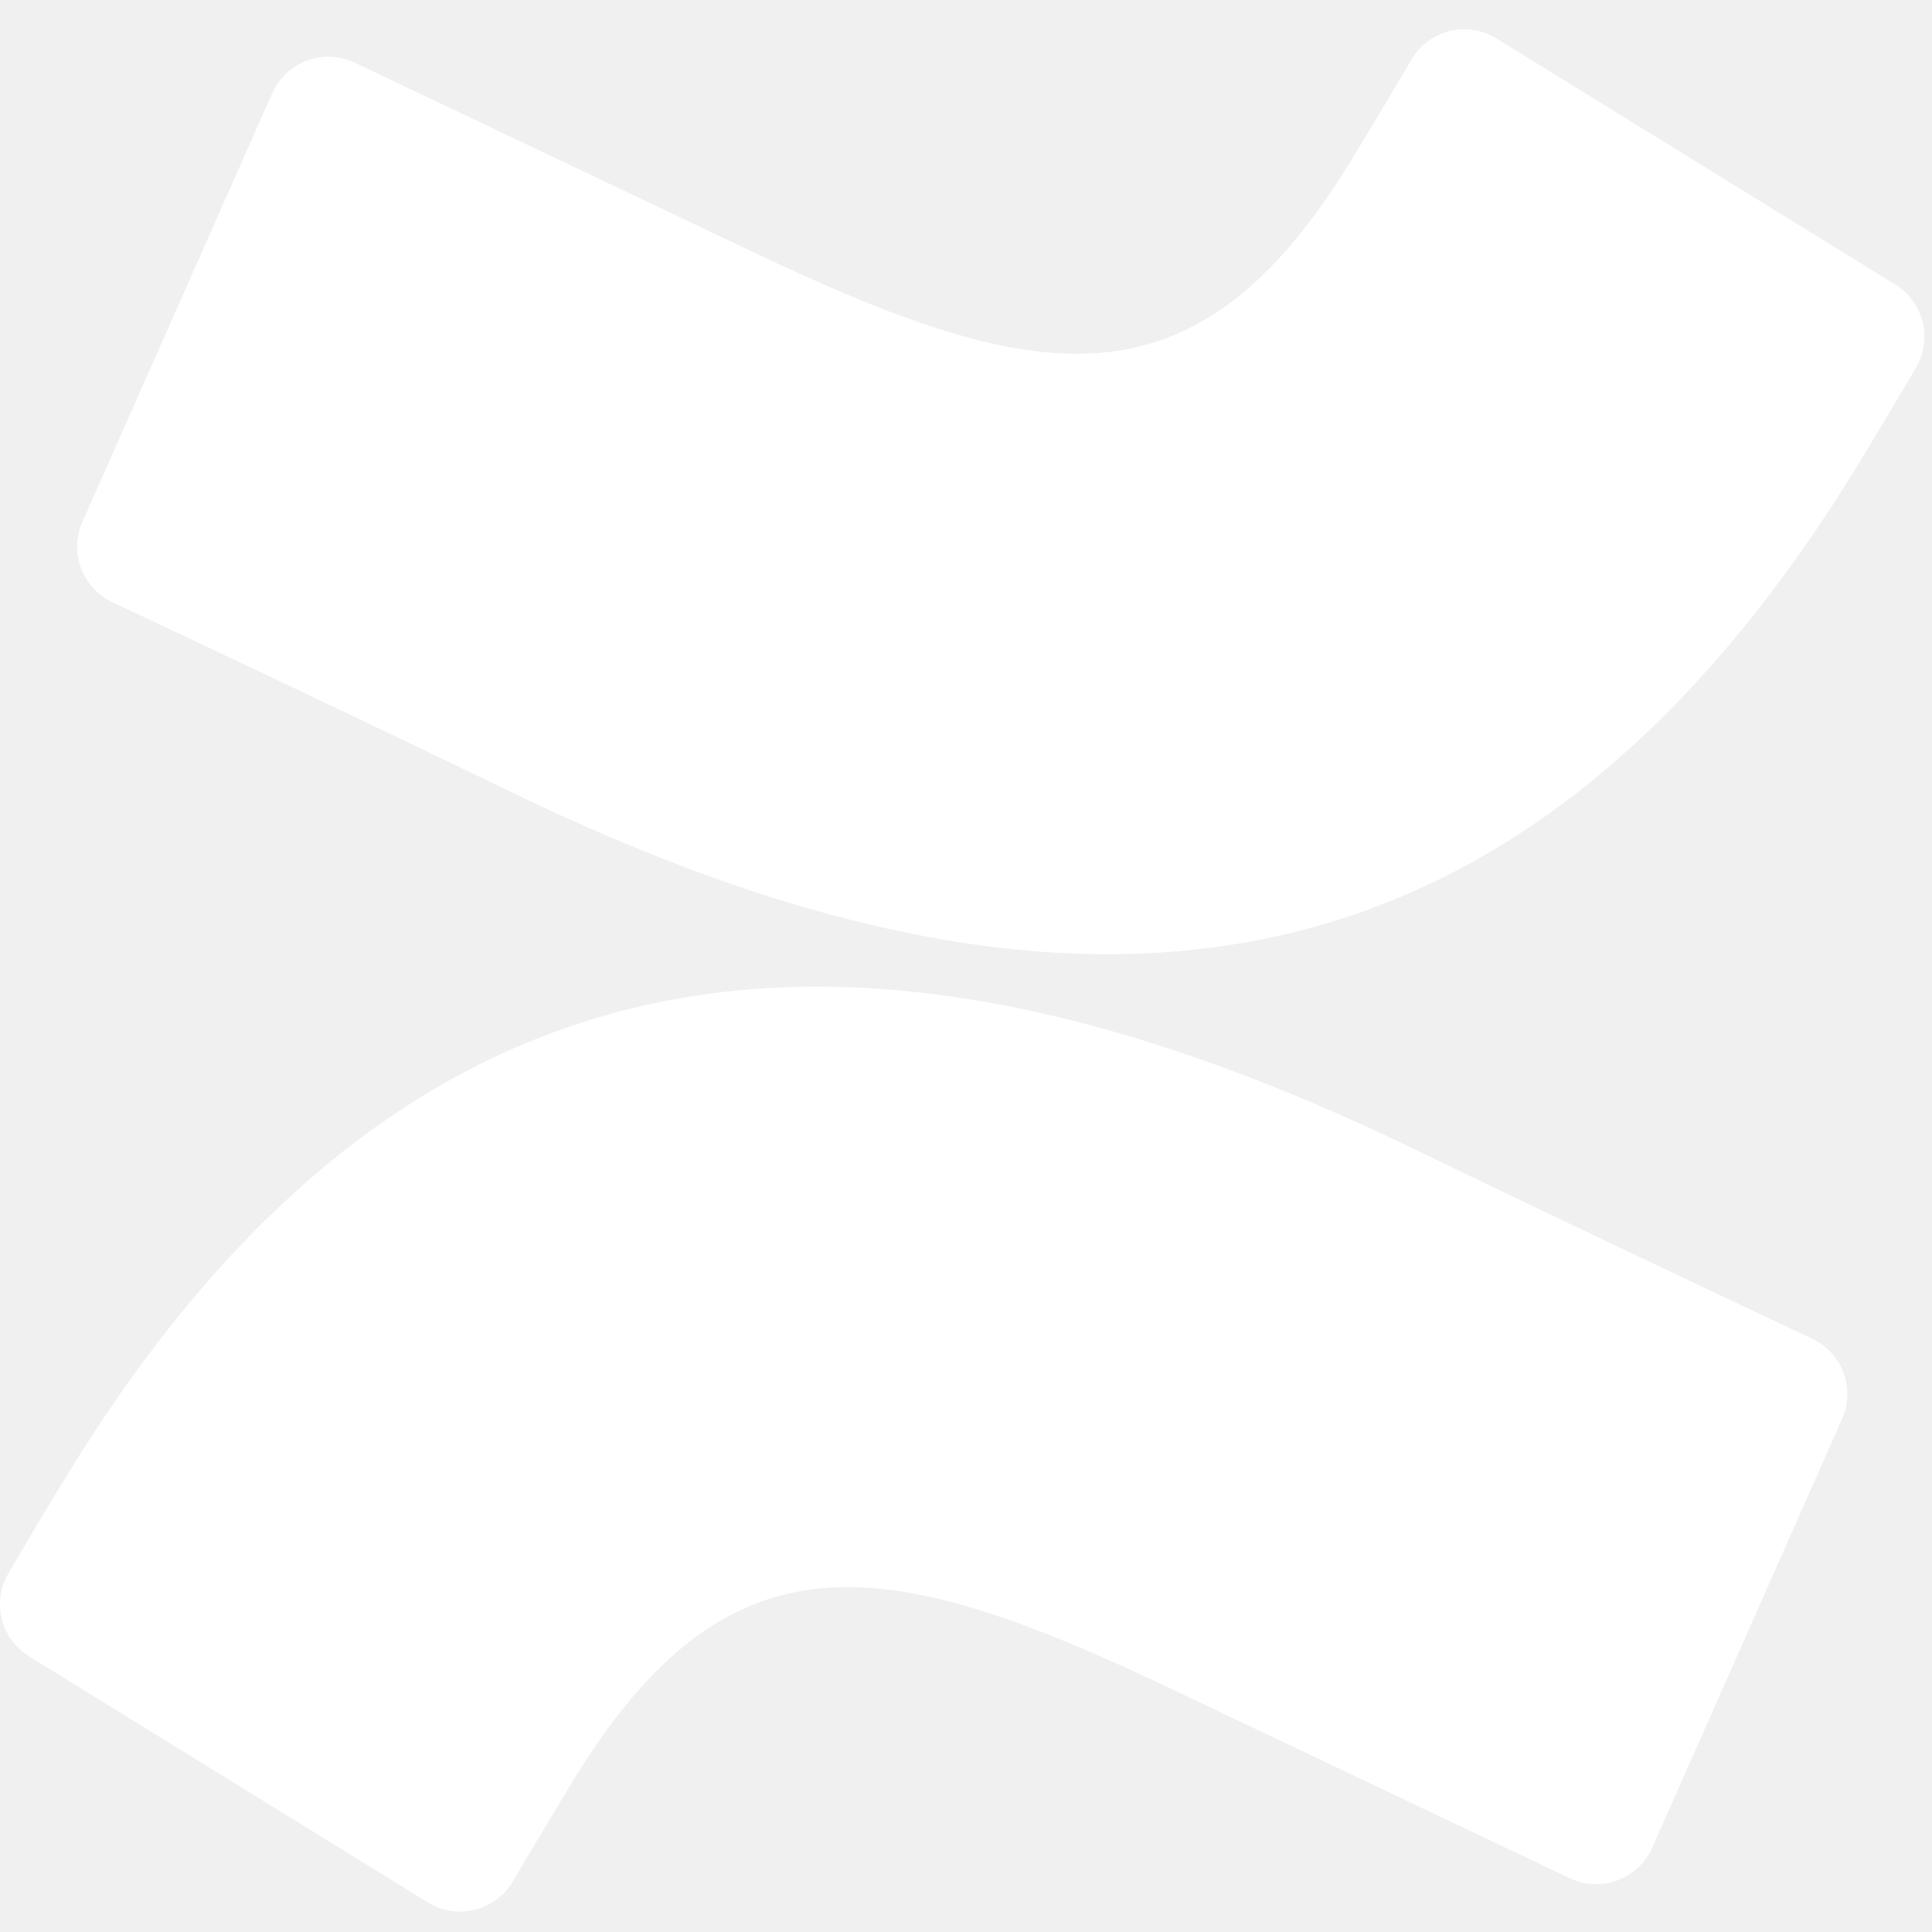
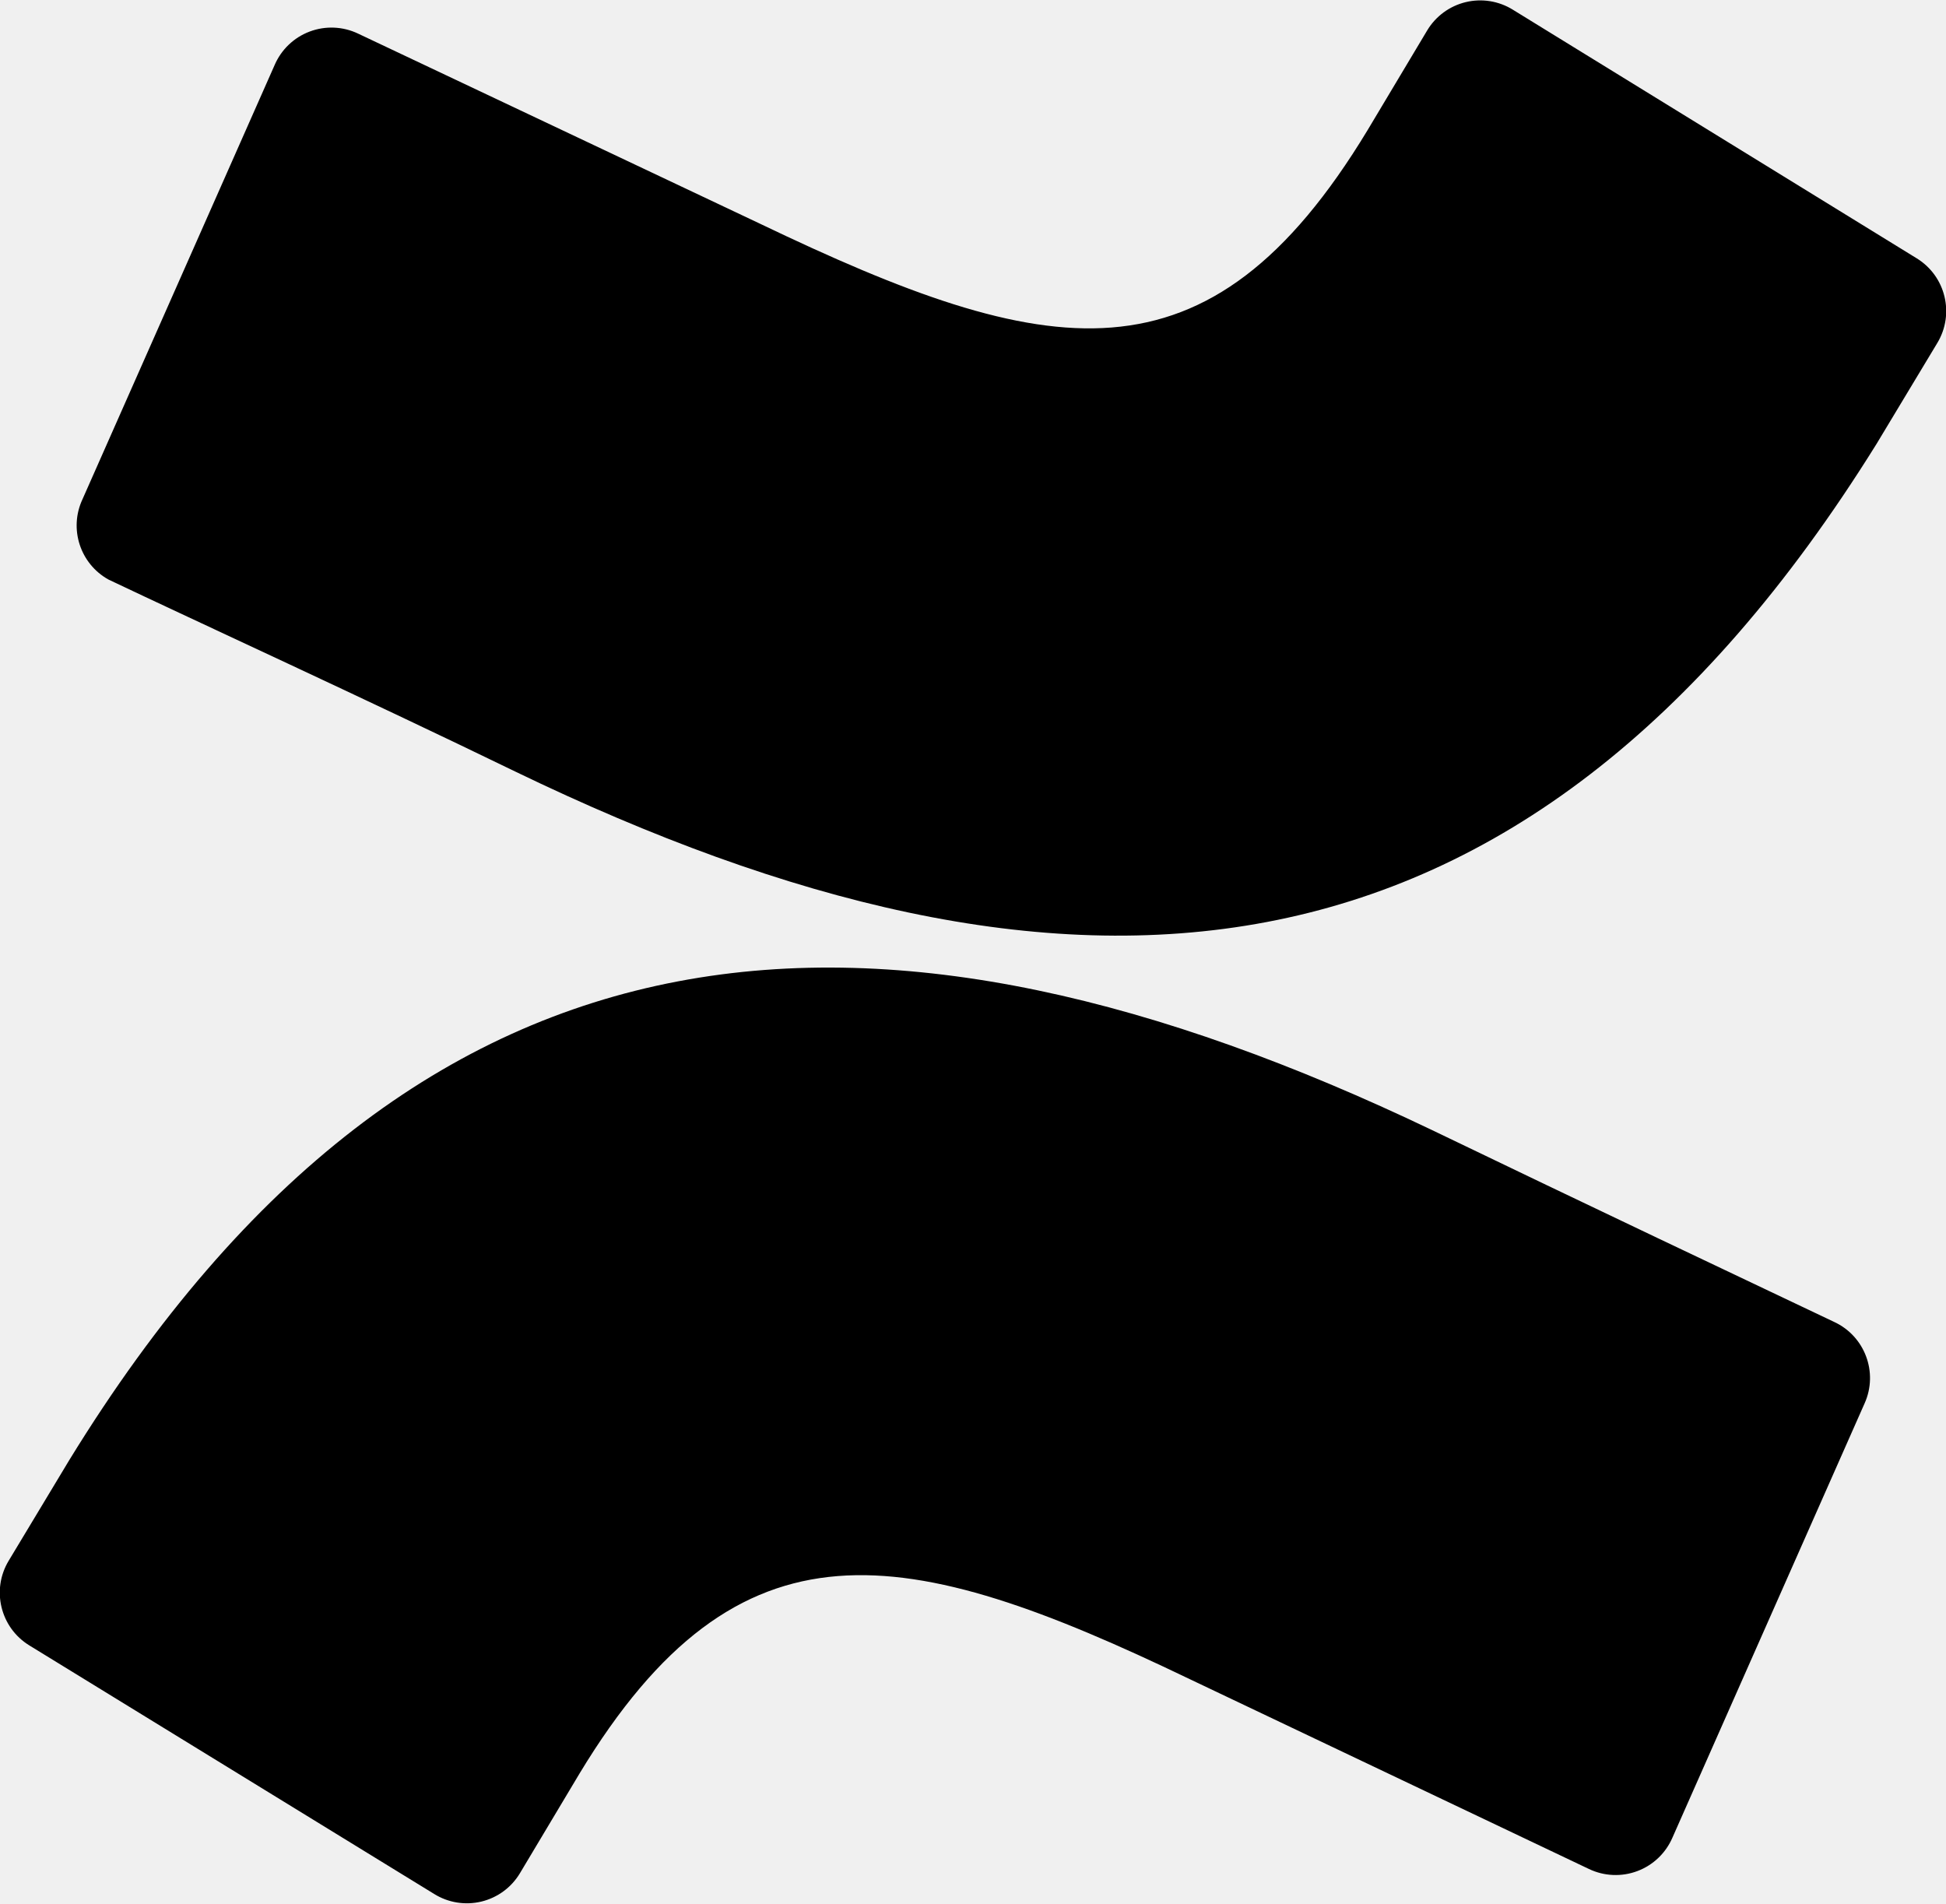
- <svg xmlns="http://www.w3.org/2000/svg" width="18px" height="18px" viewBox="0 0 18 18" version="1.1">
-   <defs />
-   <g id="-" stroke="none" stroke-width="1" fill="none" fill-rule="evenodd">
-     <g id="intranet.st.5" transform="translate(-243, -233)" fill-rule="nonzero" fill="#FFFFFF">
-       <g id="Aside-Left" transform="translate(0, 80)">
-         <g id="Group-9" transform="translate(100, 75)">
-           <g id="Group-13" transform="translate(0, 51)">
+ <svg xmlns="http://www.w3.org/2000/svg" id="Layer_1" data-name="Layer 1" viewBox="0 0 17.93 17.54">
+   <g id="_-" data-name="-">
+     <g id="intranet.st.5">
+       <g id="Aside-Left">
+         <g id="Group-9">
+           <g id="Group-13">
            <g id="Group-10">
-               <g id="Group-22" transform="translate(102, 0)">
-                 <g id="Group-21" transform="translate(26, 27)">
-                   <g id="Group-Copy" transform="translate(15, 0)">
-                     <path d="M0.638,13.722 C0.453,14.024 0.243,14.377 0.079,14.657 C-0.078,14.925 0.007,15.269 0.271,15.432 L3.986,17.724 C4.116,17.805 4.273,17.83 4.422,17.793 C4.571,17.757 4.699,17.662 4.777,17.53 C4.924,17.281 5.116,16.959 5.325,16.614 C6.797,14.185 8.277,14.481 10.943,15.749 L14.626,17.499 C14.765,17.565 14.926,17.572 15.07,17.518 C15.215,17.465 15.331,17.355 15.394,17.213 L17.162,13.22 C17.288,12.936 17.164,12.604 16.883,12.472 C16.106,12.106 14.56,11.376 13.176,10.706 C8.147,8.272 3.891,8.433 0.638,13.722 Z" id="Shape" />
-                     <path d="M17.291,4.361 C17.476,4.059 17.686,3.705 17.85,3.427 C18.008,3.159 17.922,2.814 17.658,2.651 L13.943,0.359 C13.813,0.278 13.656,0.253 13.507,0.289 C13.358,0.326 13.23,0.421 13.152,0.553 C13.005,0.802 12.813,1.124 12.604,1.469 C11.133,3.898 9.652,3.602 6.986,2.334 L3.304,0.584 C3.165,0.518 3.004,0.511 2.86,0.564 C2.715,0.618 2.599,0.728 2.536,0.869 L0.768,4.862 C0.642,5.145 0.766,5.478 1.047,5.61 C1.824,5.976 3.37,6.705 4.754,7.375 C9.783,9.811 14.038,9.65 17.291,4.361 Z" id="Shape" />
+               <g id="Group-22">
+                 <g id="Group-21">
+                   <g id="Group-Copy">
+                     <path id="Shape" d="M0.64,13.72l-0.56.93a0.57,0.57,0,0,0,.19.78L4,17.72a0.57,0.57,0,0,0,.79-0.19l0.55-.92c1.47-2.43,3-2.13,5.62-.87l3.68,1.75a0.57,0.57,0,0,0,.77-0.29l1.77-4a0.57,0.57,0,0,0-.28-0.75c-0.78-.37-2.32-1.1-3.71-1.77C8.15,8.27,3.89,8.43.64,13.72Z" transform="translate(0 -0.27)" />
+                     <path id="Shape-2" data-name="Shape" d="M17.29,4.36l0.56-.93a0.57,0.57,0,0,0-.19-0.78L13.94,0.36a0.57,0.57,0,0,0-.79.19l-0.55.92C11.13,3.9,9.65,3.6,7,2.33L3.3,0.58a0.57,0.57,0,0,0-.77.29l-1.77,4A0.57,0.57,0,0,0,1,5.61C1.82,6,3.37,6.71,4.75,7.38,9.78,9.81,14,9.65,17.29,4.36Z" transform="translate(0 -0.27)" />
                  </g>
                </g>
              </g>
            </g>
          </g>
        </g>
      </g>
    </g>
  </g>
</svg>
